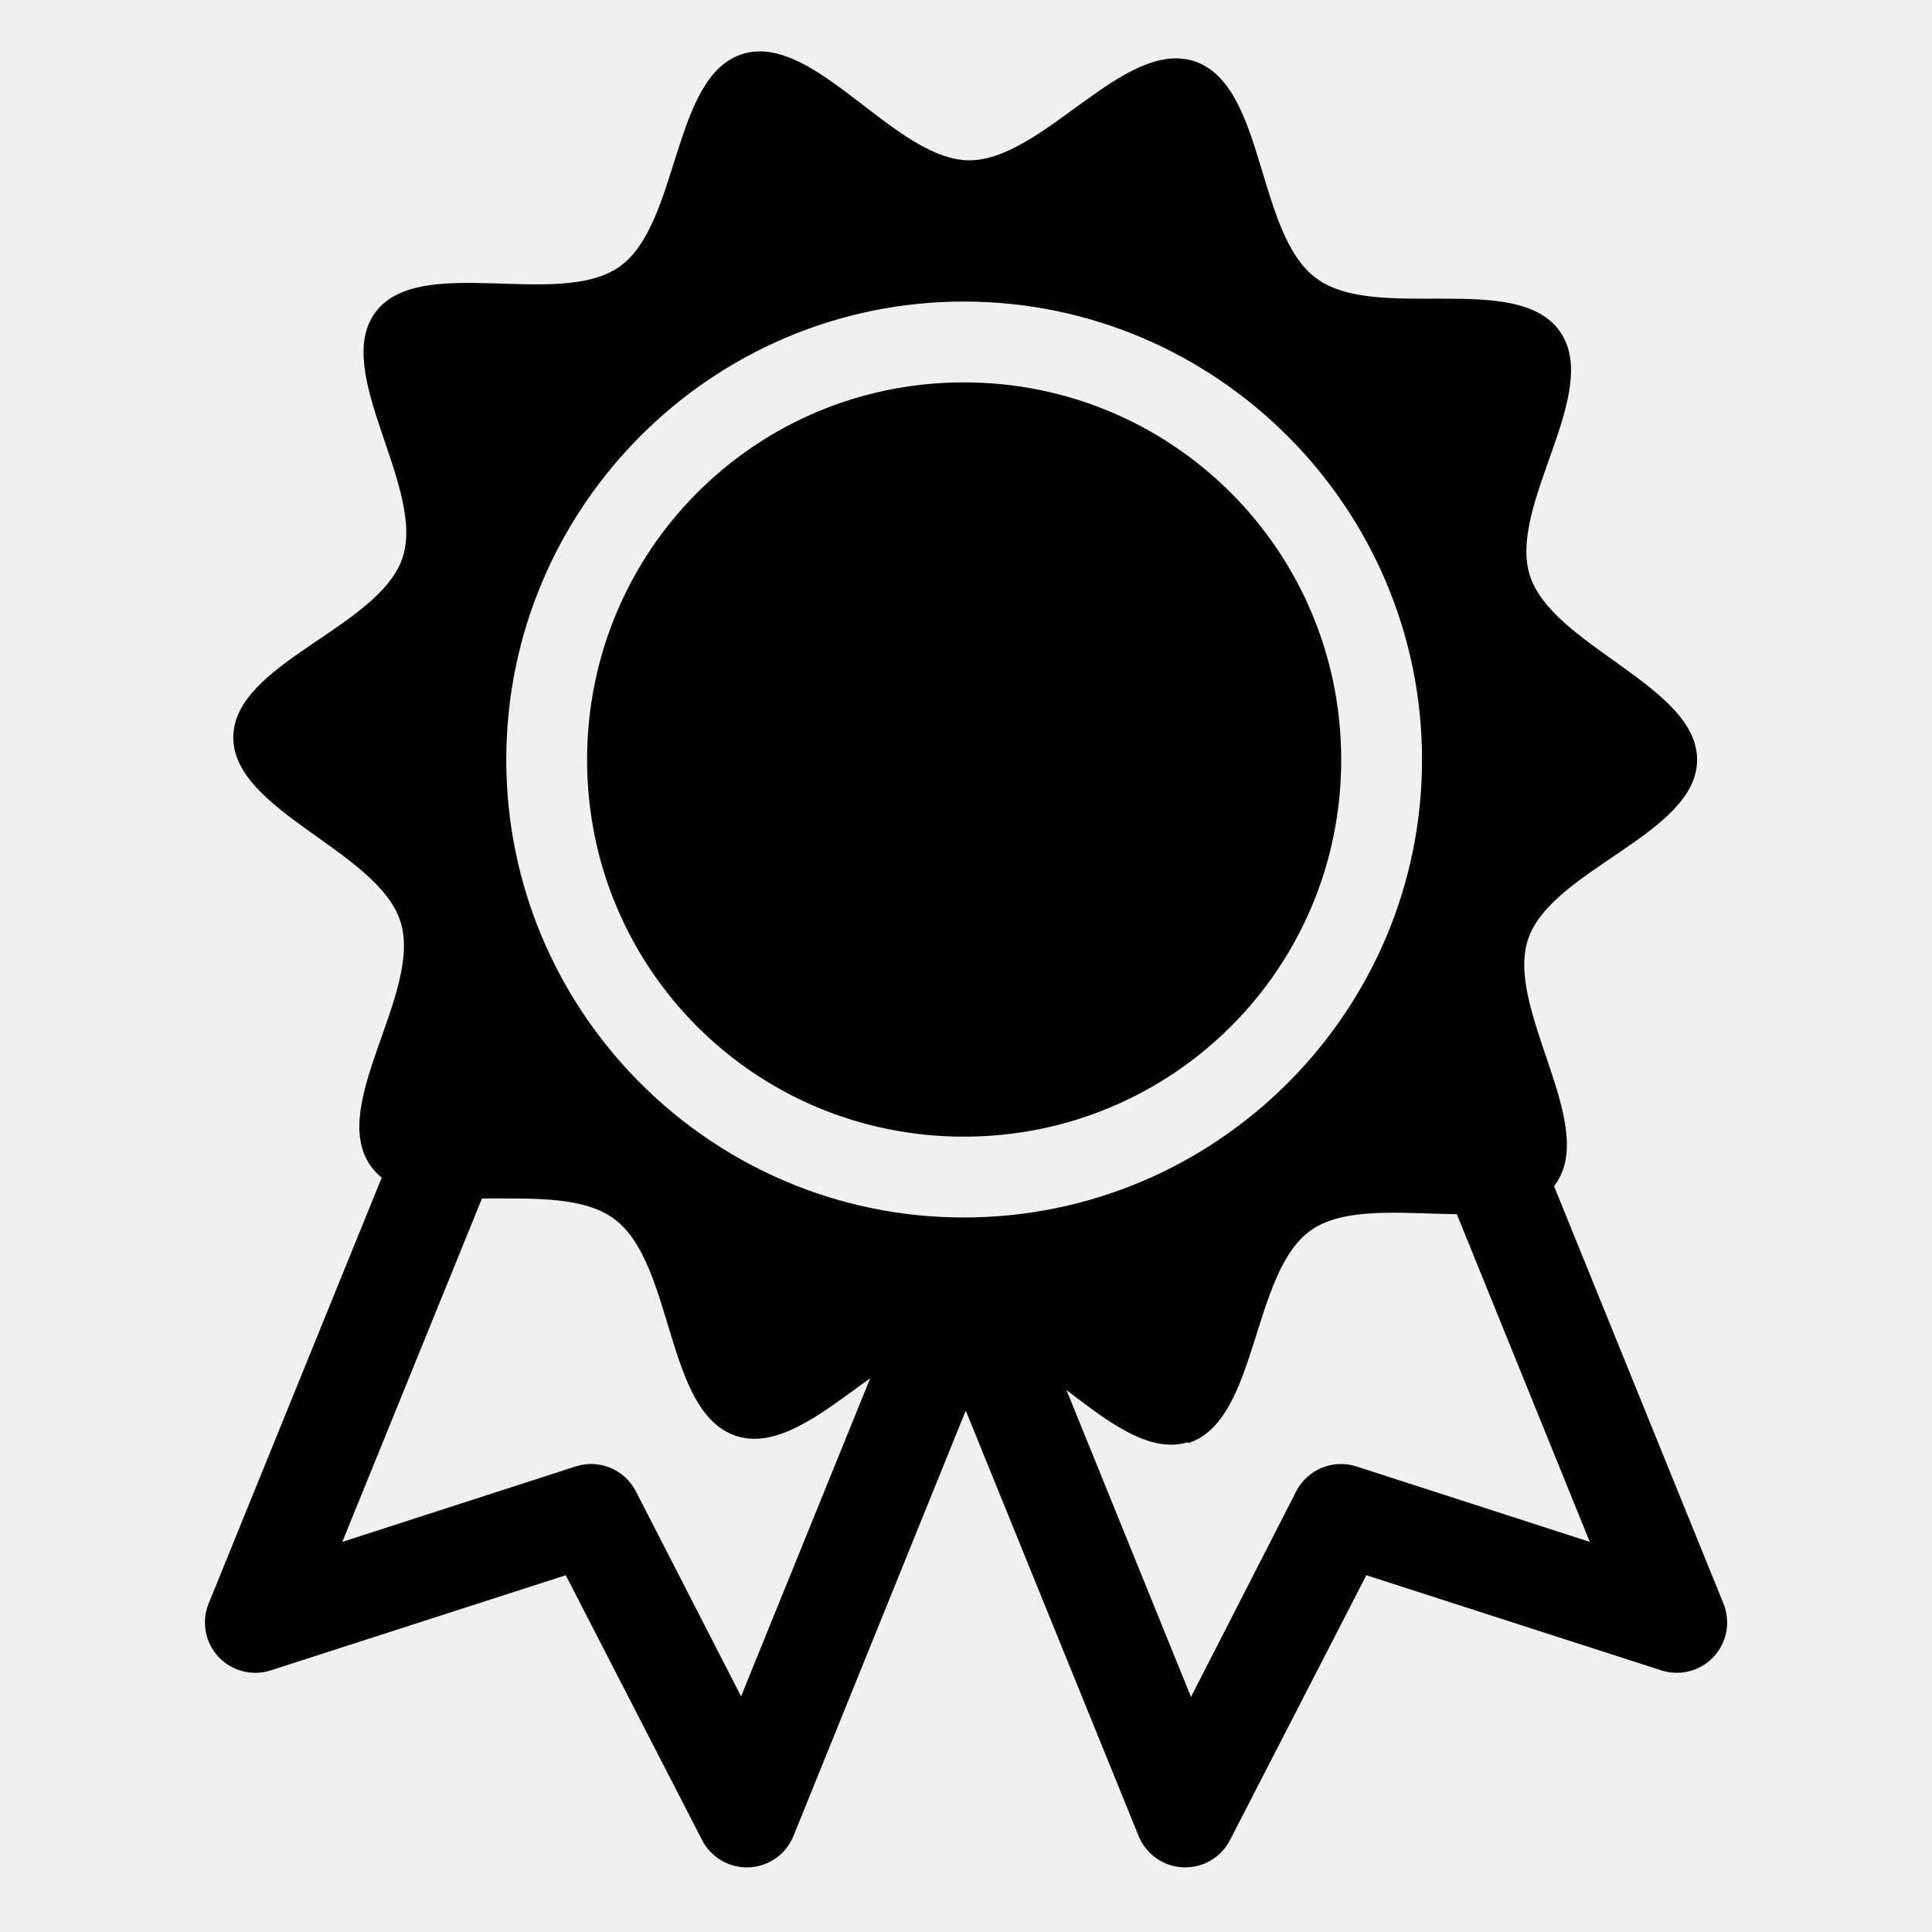
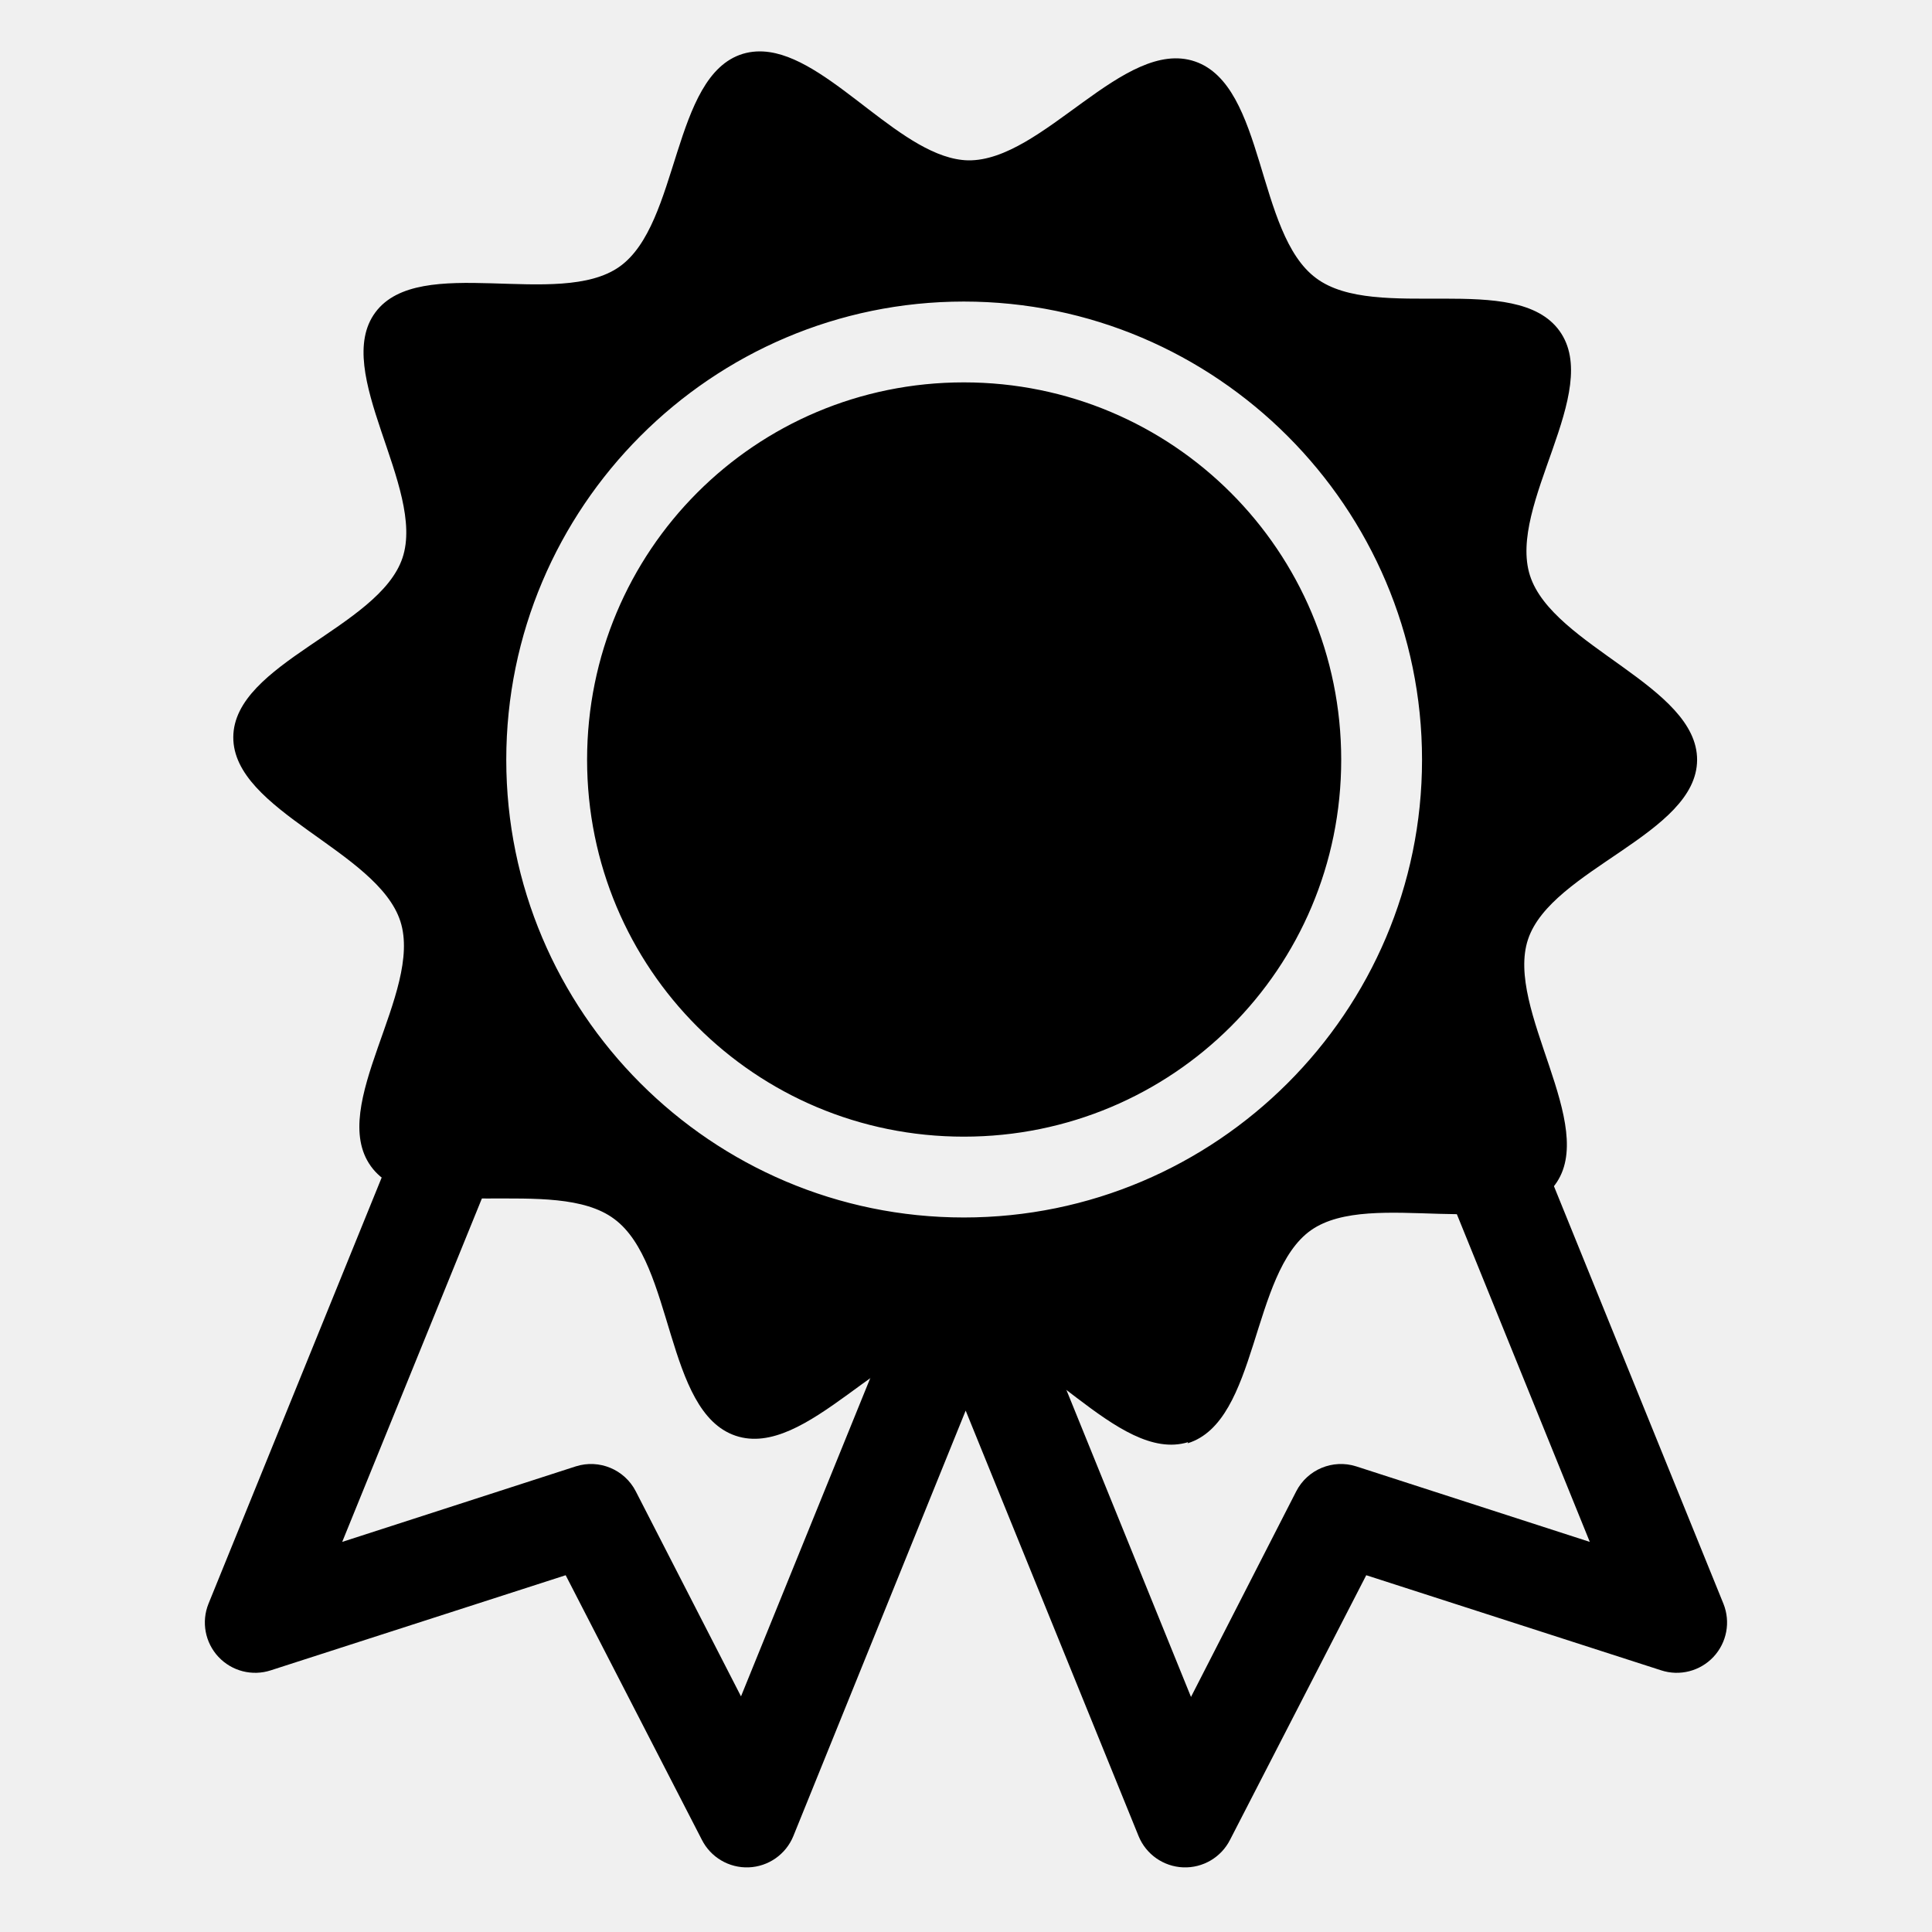
- <svg xmlns="http://www.w3.org/2000/svg" width="24" height="24" version="1.1" id="svg8">
-   <defs id="defs2" />
-   <g style="stroke-width:0.266" transform="matrix(3.788942,0,0,3.741292,-18.85686,-1092.245)" id="g834-6">
-     <path style="opacity:1;vector-effect:none;fill:#ffffff;fill-opacity:1;stroke:#000000;stroke-width:0.088;stroke-linecap:round;stroke-linejoin:round;stroke-miterlimit:4;stroke-dasharray:none;stroke-dashoffset:0;stroke-opacity:1" d="m 1.975,292.299 0.426,0.171 -0.283,0.705 -0.135,-0.266 -0.291,0.095 z" id="rect819-7" />
-     <path id="path830-5" d="m 2.643,292.299 -0.426,0.171 0.283,0.705 0.135,-0.266 0.291,0.095 z" style="opacity:1;vector-effect:none;fill:#ffffff;fill-opacity:1;stroke:#000000;stroke-width:0.088;stroke-linecap:round;stroke-linejoin:round;stroke-miterlimit:4;stroke-dasharray:none;stroke-dashoffset:0;stroke-opacity:1" />
+ <svg xmlns="http://www.w3.org/2000/svg" version="1.1" viewBox="0 0 24 24">
+   <g transform="matrix(3.7889 0 0 3.7413 -18.857 -1092.2)" fill="#fff" stroke="#000" stroke-linecap="round" stroke-linejoin="round" stroke-width=".088">
+     <path d="m1.975 292.3 0.426 0.171-0.283 0.705-0.135-0.266-0.291 0.095z" />
+     <path d="m2.643 292.3-0.426 0.171 0.283 0.705 0.135-0.266 0.291 0.095z" />
  </g>
-   <path transform="matrix(3.73004,1.884298,-1.860324,3.683677,524.6963,-1079.917)" d="m 2.765,292.645 c -0.026,0.025 -0.149,0.004 -0.182,0.021 -0.033,0.016 -0.091,0.126 -0.127,0.131 -0.036,0.005 -0.123,-0.084 -0.159,-0.09 -0.036,-0.006 -0.148,0.049 -0.18,0.032 -0.032,-0.017 -0.05,-0.14 -0.076,-0.166 -0.025,-0.026 -0.148,-0.047 -0.164,-0.08 -0.016,-0.033 0.042,-0.143 0.037,-0.179 -0.005,-0.036 -0.092,-0.125 -0.086,-0.161 0.006,-0.036 0.118,-0.091 0.135,-0.123 0.017,-0.032 -6.789e-4,-0.155 0.026,-0.181 0.026,-0.025 0.149,-0.004 0.182,-0.021 0.033,-0.016 0.091,-0.126 0.127,-0.131 0.036,-0.005 0.123,0.084 0.159,0.09 0.036,0.006 0.148,-0.049 0.18,-0.032 0.032,0.017 0.05,0.14 0.076,0.166 0.025,0.026 0.148,0.047 0.164,0.08 0.016,0.033 -0.042,0.143 -0.037,0.179 0.005,0.036 0.092,0.125 0.086,0.161 -0.006,0.036 -0.118,0.091 -0.135,0.123 -0.017,0.032 6.789e-4,0.155 -0.026,0.181 z" id="path815-3" style="opacity:1;vector-effect:none;fill:#000000;fill-opacity:1;stroke:#000000;stroke-width:0.032;stroke-linecap:round;stroke-linejoin:round;stroke-miterlimit:4;stroke-dasharray:none;stroke-dashoffset:0;stroke-opacity:1" />
-   <ellipse ry="1.249" rx="1.249" cy="1.101" cx="-10.109" id="path817-5" style="opacity:1;vector-effect:none;fill:#ffffff;fill-opacity:1;stroke:none;stroke-width:0.198;stroke-linecap:round;stroke-linejoin:round;stroke-miterlimit:4;stroke-dasharray:none;stroke-dashoffset:0;stroke-opacity:1" />
-   <circle r="1.42" style="opacity:1;vector-effect:none;fill:#000000;fill-opacity:1;stroke:#ffffff;stroke-width:0.265;stroke-linecap:round;stroke-linejoin:round;stroke-miterlimit:4;stroke-dasharray:none;stroke-dashoffset:0;stroke-opacity:1" id="ellipse836-3" cx="-10.115" cy="1.134" />
-   <path style="color:#000000;font-style:normal;font-variant:normal;font-weight:normal;font-stretch:normal;font-size:medium;line-height:normal;font-family:sans-serif;font-variant-ligatures:normal;font-variant-position:normal;font-variant-caps:normal;font-variant-numeric:normal;font-variant-alternates:normal;font-feature-settings:normal;text-indent:0;text-align:start;text-decoration:none;text-decoration-line:none;text-decoration-style:solid;text-decoration-color:#000000;letter-spacing:normal;word-spacing:normal;text-transform:none;writing-mode:lr-tb;direction:ltr;text-orientation:mixed;dominant-baseline:auto;baseline-shift:baseline;text-anchor:start;white-space:normal;shape-padding:0;clip-rule:nonzero;display:inline;overflow:visible;visibility:visible;opacity:1;isolation:auto;mix-blend-mode:normal;color-interpolation:sRGB;color-interpolation-filters:linearRGB;solid-color:#000000;solid-opacity:1;vector-effect:none;fill:#000000;fill-opacity:1;fill-rule:nonzero;stroke:none;stroke-width:0.331;stroke-linecap:round;stroke-linejoin:round;stroke-miterlimit:4;stroke-dasharray:none;stroke-dashoffset:0;stroke-opacity:1;color-rendering:auto;image-rendering:auto;shape-rendering:auto;text-rendering:auto;enable-background:accumulate" d="m 17.91,12.502 a 0.625,0.625 0 0 0 -0.509,0.864 l 2.348,5.788 -2.901,-0.938 a 0.625,0.625 0 0 0 -0.746,0.31 l -1.307,2.554 -2.193,-5.404 a 0.625,0.625 0 0 0 -1.189,0.081 0.625,0.625 0 0 0 -0.133,0.207 L 9.206,21.073 7.899,18.526 A 0.625,0.625 0 0 0 7.153,18.216 l -2.901,0.938 2.156,-5.301 a 0.626,0.626 0 1 0 -1.159,-0.472 l -2.658,6.541 a 0.625,0.625 0 0 0 0.775,0.827 l 3.662,-1.181 1.691,3.285 a 0.625,0.625 0 0 0 1.137,-0.044 l 2.141,-5.286 2.148,5.286 a 0.625,0.625 0 0 0 1.137,0.044 l 1.691,-3.285 3.662,1.181 a 0.625,0.625 0 0 0 0.775,-0.827 L 18.56,12.9 a 0.625,0.625 0 0 0 -0.65,-0.399 z" id="path889" />
-   <path id="path893" d="M 9.563,0.648 C 9.449,0.631 9.337,0.636 9.227,0.67 8.344,0.94 8.446,2.785 7.694,3.314 6.941,3.844 5.213,3.143 4.664,3.879 4.115,4.615 5.291,6.06 5,6.93 4.709,7.8 2.903,8.237 2.898,9.157 c -0.004,0.919 1.794,1.411 2.076,2.289 0.282,0.879 -0.908,2.288 -0.367,3.041 0.541,0.752 2.28,0.099 3.024,0.656 0.747,0.552 0.627,2.393 1.506,2.692 0.88,0.298 1.89,-1.245 2.817,-1.231 0.93,0.008 1.923,1.581 2.805,1.311 l -0.006,0.014 c 0.883,-0.271 0.781,-2.117 1.533,-2.647 0.752,-0.528 2.481,0.173 3.03,-0.563 0.549,-0.736 -0.625,-2.181 -0.334,-3.051 0.291,-0.87 2.095,-1.307 2.1,-2.227 C 21.086,8.524 19.288,8.029 19.005,7.151 18.724,6.272 19.914,4.863 19.373,4.111 18.832,3.36 17.093,4.012 16.349,3.455 15.602,2.904 15.722,1.062 14.843,0.763 13.963,0.466 12.953,2.005 12.026,1.992 11.219,1.973 10.357,0.768 9.563,0.648 Z M 11.973,3.746 c 3.135,0 5.692,2.558 5.692,5.692 1e-6,3.135 -2.558,5.686 -5.692,5.686 -3.135,0 -5.684,-2.552 -5.684,-5.686 0,-3.135 2.55,-5.692 5.684,-5.692 z m 0,1.004 c -2.594,0 -4.68,2.094 -4.68,4.688 -3e-7,2.594 2.086,4.682 4.68,4.682 2.594,0 4.688,-2.088 4.688,-4.682 0,-2.594 -2.094,-4.688 -4.688,-4.688 z" style="opacity:1;vector-effect:none;fill:#000000;fill-opacity:1;stroke:none;stroke-width:0.132;stroke-linecap:round;stroke-linejoin:round;stroke-miterlimit:4;stroke-dasharray:none;stroke-dashoffset:0;stroke-opacity:1" />
-   <g style="stroke-width:0.266" transform="matrix(3.788942,0,0,3.741292,25.78591,-1090.746)" id="g915">
-     <path style="opacity:1;vector-effect:none;fill:#ffffff;fill-opacity:1;stroke:#000000;stroke-width:0.088;stroke-linecap:round;stroke-linejoin:round;stroke-miterlimit:4;stroke-dasharray:none;stroke-dashoffset:0;stroke-opacity:1" d="m 1.975,292.299 0.426,0.171 -0.283,0.705 -0.135,-0.266 -0.291,0.095 z" id="path911" />
-     <path id="path913" d="m 2.643,292.299 -0.426,0.171 0.283,0.705 0.135,-0.266 0.291,0.095 z" style="opacity:1;vector-effect:none;fill:#ffffff;fill-opacity:1;stroke:#000000;stroke-width:0.088;stroke-linecap:round;stroke-linejoin:round;stroke-miterlimit:4;stroke-dasharray:none;stroke-dashoffset:0;stroke-opacity:1" />
+   <path transform="matrix(3.73 1.8843 -1.8603 3.6837 524.7 -1079.9)" d="m2.765 292.64c-0.026 0.025-0.149 4e-3 -0.182 0.021-0.033 0.016-0.091 0.126-0.127 0.131-0.036 5e-3 -0.123-0.084-0.159-0.09-0.036-6e-3 -0.148 0.049-0.18 0.032-0.032-0.017-0.05-0.14-0.076-0.166s-0.148-0.047-0.164-0.08 0.042-0.143 0.037-0.179c-0.005-0.036-0.092-0.125-0.086-0.161 0.006-0.036 0.118-0.091 0.135-0.123 0.017-0.032-6.789e-4 -0.155 0.026-0.181 0.026-0.025 0.149-4e-3 0.182-0.021 0.033-0.016 0.091-0.126 0.127-0.131 0.036-5e-3 0.123 0.084 0.159 0.09 0.036 6e-3 0.148-0.049 0.18-0.032 0.032 0.017 0.05 0.14 0.076 0.166s0.148 0.047 0.164 0.08c0.016 0.033-0.042 0.143-0.037 0.179 0.005 0.036 0.092 0.125 0.086 0.161-0.006 0.036-0.118 0.091-0.135 0.123-0.017 0.032 6.789e-4 0.155-0.026 0.181z" stroke="#000" stroke-linecap="round" stroke-linejoin="round" stroke-width=".032" />
+   <ellipse cx="-10.109" cy="1.101" rx="1.249" ry="1.25" fill="#fff" />
+   <circle cx="-10.115" cy="1.134" r="1.419" stroke="#fff" stroke-linecap="round" stroke-linejoin="round" stroke-width=".265" />
+   <path d="m17.91 12.502a0.625 0.625 0 0 0-0.509 0.864l2.348 5.788-2.901-0.938a0.625 0.625 0 0 0-0.746 0.31l-1.307 2.554-2.193-5.404a0.625 0.625 0 0 0-1.189 0.081 0.625 0.625 0 0 0-0.133 0.207l-2.075 5.109-1.307-2.547a0.625 0.625 0 0 0-0.746-0.31l-2.901 0.938 2.156-5.301a0.626 0.626 0 1 0-1.159-0.472l-2.658 6.541a0.625 0.625 0 0 0 0.775 0.827l3.662-1.181 1.691 3.285a0.625 0.625 0 0 0 1.137-0.044l2.141-5.286 2.148 5.286a0.625 0.625 0 0 0 1.137 0.044l1.691-3.285 3.662 1.181a0.625 0.625 0 0 0 0.775-0.827l-2.85-7.021a0.625 0.625 0 0 0-0.65-0.399z" color="#000000" color-rendering="auto" dominant-baseline="auto" image-rendering="auto" shape-rendering="auto" solid-color="#000000" style="font-feature-settings:normal;font-variant-alternates:normal;font-variant-caps:normal;font-variant-ligatures:normal;font-variant-numeric:normal;font-variant-position:normal;isolation:auto;mix-blend-mode:normal;shape-padding:0;text-decoration-color:#000000;text-decoration-line:none;text-decoration-style:solid;text-indent:0;text-orientation:mixed;text-transform:none;white-space:normal" />
+   <path d="m9.563 0.648c-0.113-0.017-0.226-0.012-0.336 0.021-0.883 0.271-0.781 2.115-1.533 2.645-0.753 0.53-2.481-0.171-3.03 0.565-0.549 0.736 0.627 2.181 0.336 3.051-0.291 0.87-2.097 1.307-2.102 2.227-0.004 0.919 1.794 1.411 2.076 2.289 0.282 0.879-0.908 2.288-0.367 3.041 0.541 0.752 2.28 0.099 3.024 0.656 0.747 0.552 0.627 2.393 1.506 2.692 0.88 0.298 1.89-1.246 2.817-1.231 0.93 0.008 1.923 1.581 2.805 1.311l-0.006 0.014c0.883-0.271 0.781-2.117 1.533-2.647 0.752-0.528 2.481 0.173 3.03-0.563 0.549-0.736-0.625-2.181-0.334-3.051 0.291-0.87 2.095-1.307 2.1-2.227 0.004-0.919-1.794-1.413-2.076-2.291-0.282-0.879 0.908-2.288 0.367-3.039-0.541-0.752-2.28-0.099-3.024-0.656-0.747-0.552-0.627-2.393-1.506-2.692-0.88-0.298-1.89 1.242-2.817 1.229-0.807-0.019-1.669-1.224-2.463-1.344zm2.41 3.098c3.135 0 5.692 2.558 5.692 5.692 1e-6 3.135-2.558 5.686-5.692 5.686-3.135 0-5.684-2.552-5.684-5.686 0-3.135 2.55-5.692 5.684-5.692zm0 1.004c-2.594 0-4.68 2.094-4.68 4.688-3e-7 2.594 2.086 4.682 4.68 4.682 2.594 0 4.688-2.088 4.688-4.682 0-2.594-2.094-4.688-4.688-4.688z" />
+   <g transform="matrix(3.7889 0 0 3.7413 25.786 -1090.7)" fill="#fff" stroke="#000" stroke-linecap="round" stroke-linejoin="round" stroke-width=".088">
+     <path d="m1.975 292.3 0.426 0.171-0.283 0.705-0.135-0.266-0.291 0.095z" />
+     <path d="m2.643 292.3-0.426 0.171 0.283 0.705 0.135-0.266 0.291 0.095z" />
  </g>
-   <path transform="matrix(3.868322,1.954154,-1.929291,3.820241,589.1643,-1118.5)" d="m 2.765,292.645 c -0.041,0.04 -0.138,-0.019 -0.189,0.006 -0.051,0.025 -0.064,0.138 -0.12,0.146 -0.056,0.008 -0.1,-0.097 -0.156,-0.107 -0.056,-0.01 -0.133,0.074 -0.183,0.048 -0.05,-0.026 -0.024,-0.137 -0.064,-0.178 -0.04,-0.041 -0.151,-0.018 -0.176,-0.069 -0.025,-0.051 0.061,-0.125 0.053,-0.181 -0.008,-0.056 -0.112,-0.103 -0.102,-0.159 0.01,-0.056 0.123,-0.065 0.15,-0.116 0.026,-0.05 -0.03,-0.149 0.011,-0.189 0.041,-0.04 0.138,0.019 0.189,-0.005 0.051,-0.025 0.064,-0.138 0.12,-0.146 0.056,-0.008 0.1,0.097 0.156,0.107 0.056,0.01 0.133,-0.074 0.183,-0.048 0.05,0.026 0.024,0.137 0.064,0.178 0.04,0.041 0.151,0.018 0.176,0.069 0.025,0.051 -0.061,0.125 -0.053,0.181 0.008,0.056 0.112,0.103 0.102,0.159 -0.01,0.056 -0.123,0.065 -0.15,0.116 -0.026,0.05 0.03,0.149 -0.011,0.189 z" id="path917" style="opacity:1;vector-effect:none;fill:#000000;fill-opacity:1;stroke:none;stroke-width:0.031;stroke-linecap:round;stroke-linejoin:round;stroke-miterlimit:4;stroke-dasharray:none;stroke-dashoffset:0;stroke-opacity:1" />
-   <circle r="1.372" style="opacity:1;vector-effect:none;fill:#000000;fill-opacity:1;stroke:#ffffff;stroke-width:0.265;stroke-linecap:round;stroke-linejoin:round;stroke-miterlimit:4;stroke-dasharray:none;stroke-dashoffset:0;stroke-opacity:1" id="circle919" cx="34.528" cy="2.633" />
+   <path transform="matrix(3.8683 1.9542 -1.9293 3.8202 589.16 -1118.5)" d="m2.765 292.64c-0.041 0.04-0.138-0.019-0.189 6e-3 -0.051 0.025-0.064 0.138-0.12 0.146-0.056 8e-3 -0.1-0.097-0.156-0.107-0.056-0.01-0.133 0.074-0.183 0.048-0.05-0.026-0.024-0.137-0.064-0.178-0.04-0.041-0.151-0.018-0.176-0.069-0.025-0.051 0.061-0.125 0.053-0.181-0.008-0.056-0.112-0.103-0.102-0.159 0.01-0.056 0.123-0.065 0.15-0.116 0.026-0.05-0.03-0.149 0.011-0.189 0.041-0.04 0.138 0.019 0.189-5e-3 0.051-0.025 0.064-0.138 0.12-0.146 0.056-8e-3 0.1 0.097 0.156 0.107 0.056 0.01 0.133-0.074 0.183-0.048 0.05 0.026 0.024 0.137 0.064 0.178 0.04 0.041 0.151 0.018 0.176 0.069 0.025 0.051-0.061 0.125-0.053 0.181 0.008 0.056 0.112 0.103 0.102 0.159-0.01 0.056-0.123 0.065-0.15 0.116-0.026 0.05 0.03 0.149-0.011 0.189z" />
+   <circle cx="34.528" cy="2.633" r="1.372" stroke="#fff" stroke-linecap="round" stroke-linejoin="round" stroke-width=".265" />
</svg>
